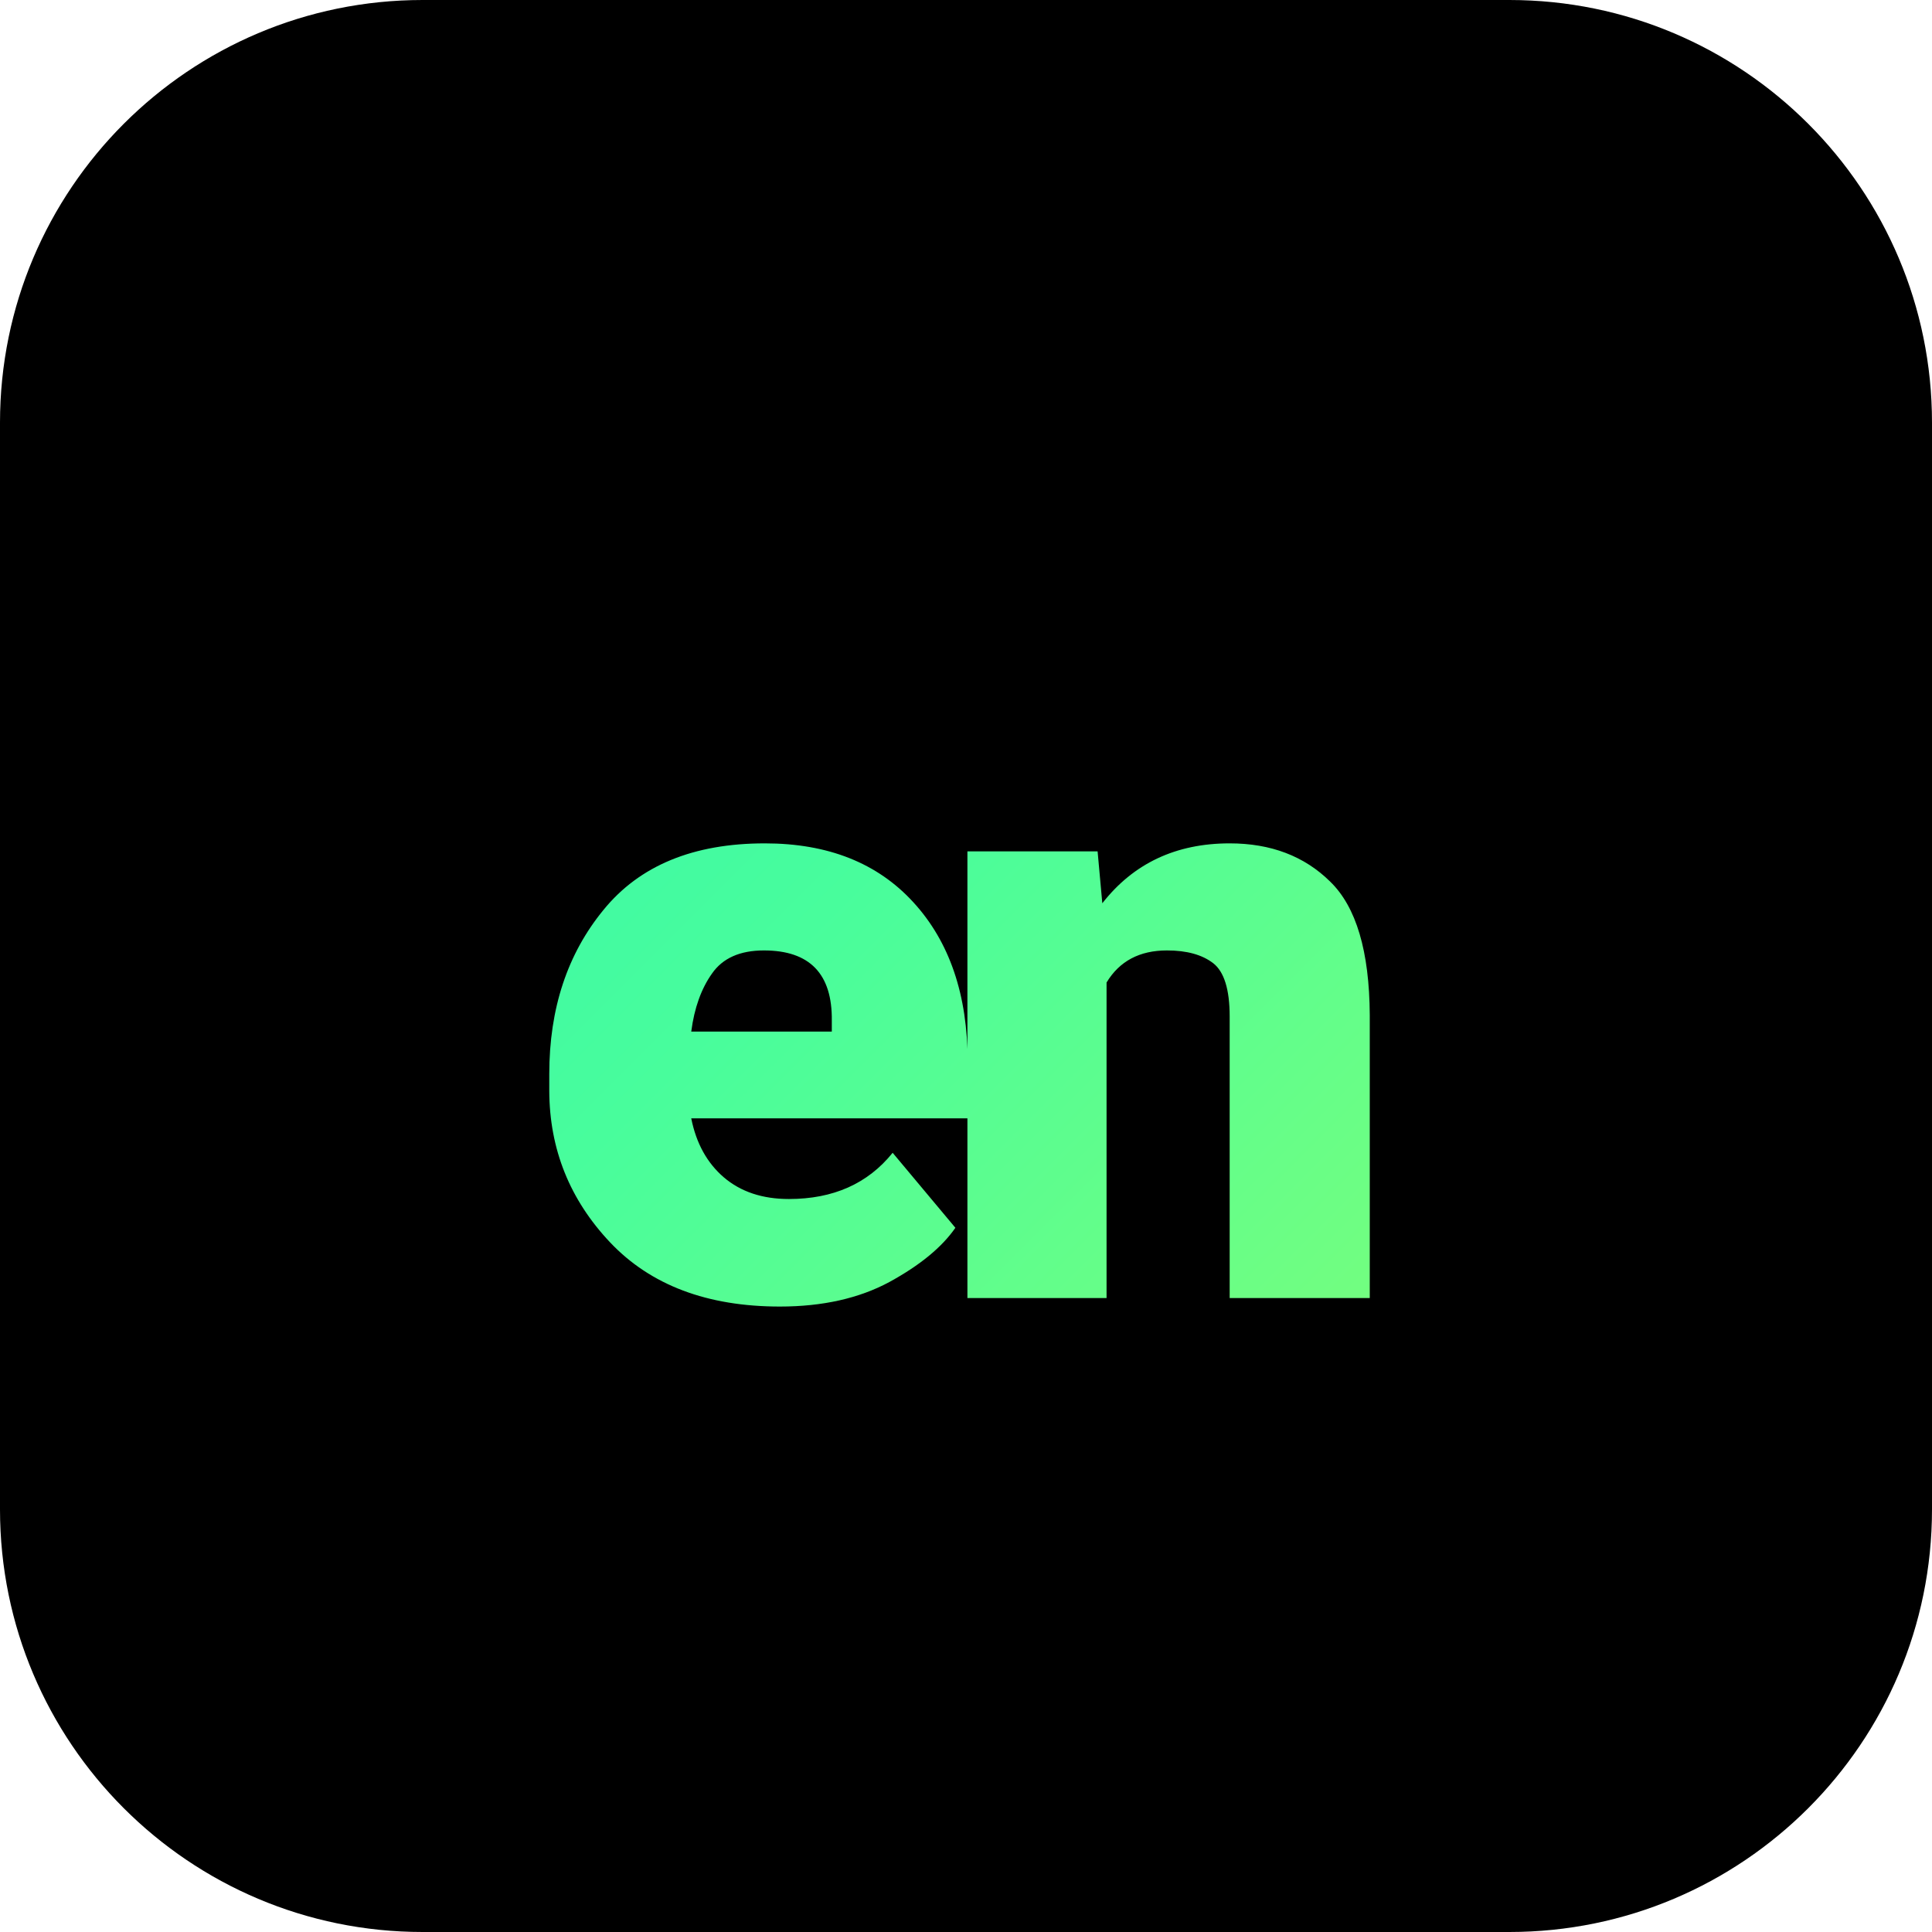
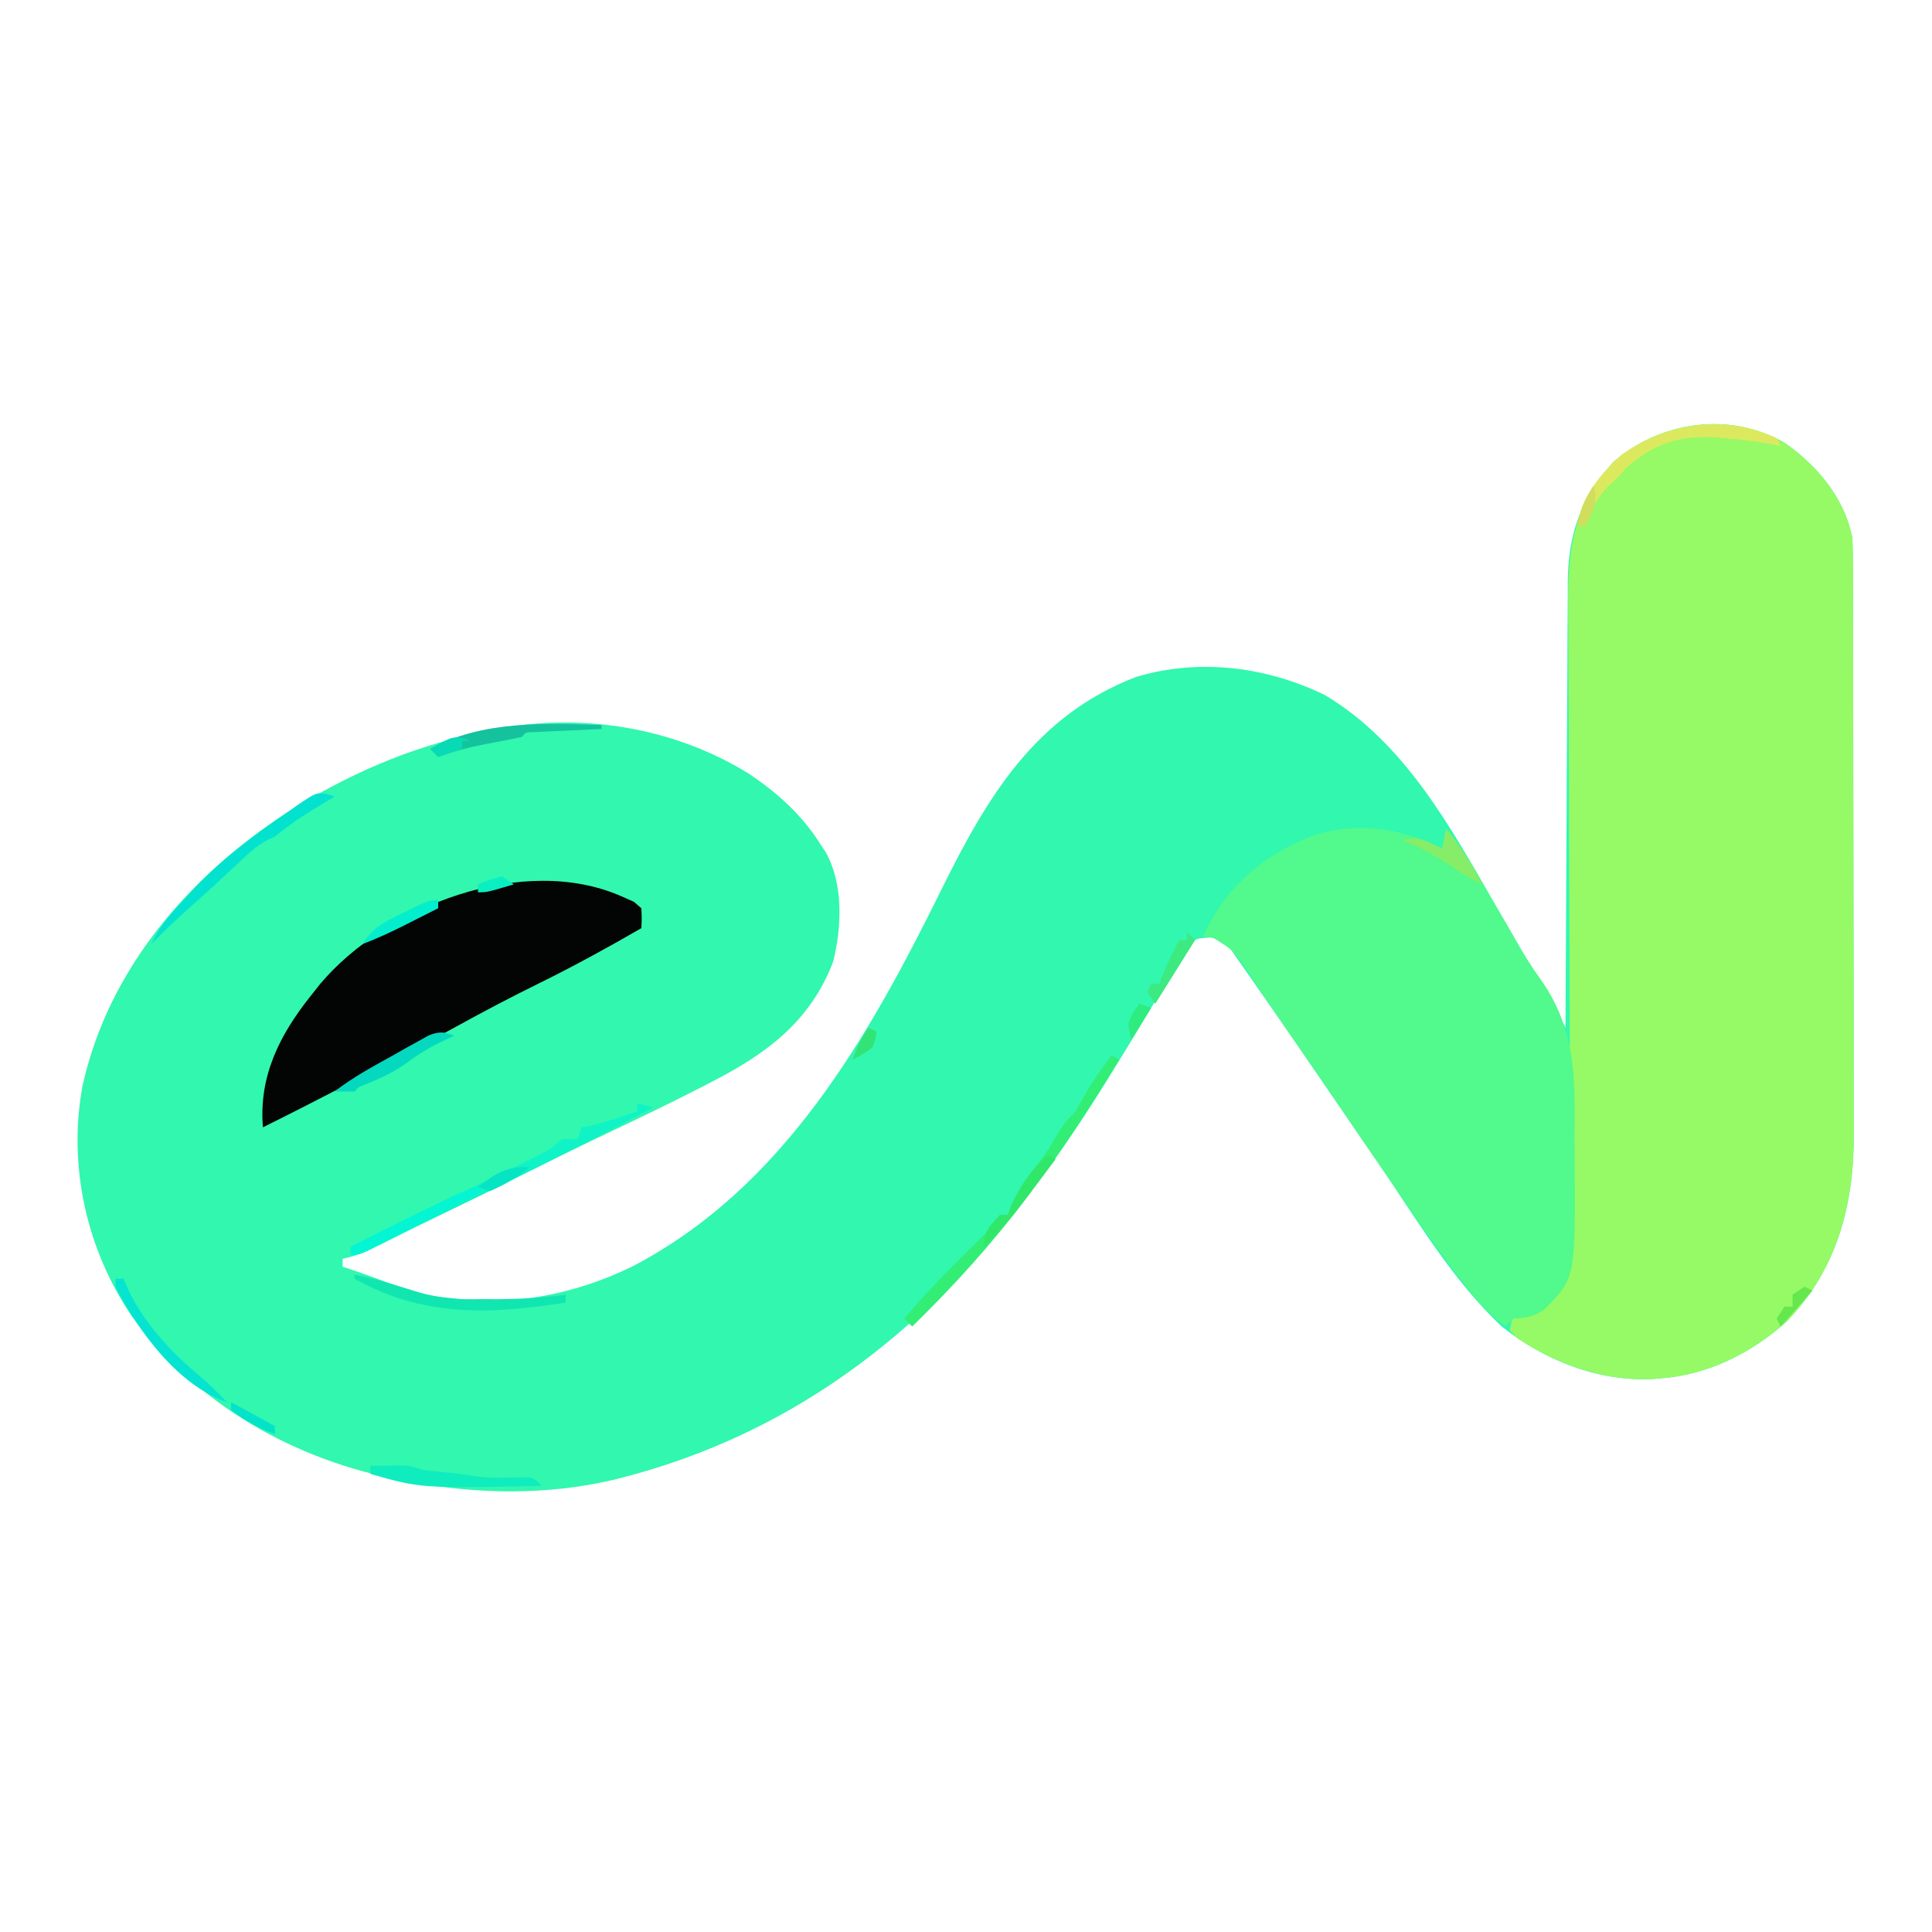
- <svg xmlns="http://www.w3.org/2000/svg" width="64" height="64" viewBox="0 0 64 64" role="img" aria-label="Easy Nivesh">
-   <defs>
-     <linearGradient id="enGrad" x1="0" y1="0" x2="64" y2="64" gradientUnits="userSpaceOnUse">
-       <stop offset="0" stop-color="#1EE9C5" />
-       <stop offset="0.45" stop-color="#48FD9C" />
-       <stop offset="1" stop-color="#A8FF5C" />
-     </linearGradient>
-   </defs>
-   <rect width="64" height="64" rx="14" fill="#000000" />
-   <text x="32" y="43" text-anchor="middle" font-family="ui-sans-serif, system-ui, -apple-system, BlinkMacSystemFont, Segoe UI, Roboto, Helvetica, Arial, sans-serif" font-weight="800" font-size="28" letter-spacing="-1.8" fill="url(#enGrad)">en</text>
+ <svg xmlns="http://www.w3.org/2000/svg" width="128" height="128" viewBox="74 63 485 485" role="img" aria-label="Easy Nivesh">
+   <path d="M0 0 C8.16 5.77 14.81 13.73 16.82 23.71 C16.91 25.91 16.95 28.1 16.96 30.3 C16.96 31.29 16.96 31.29 16.97 32.3 C16.97 34.51 16.98 36.73 16.98 38.94 C16.98 40.52 16.99 42.11 16.99 43.7 C17.01 48.01 17.01 52.32 17.02 56.64 C17.02 59.33 17.02 62.03 17.03 64.73 C17.04 73.18 17.05 81.63 17.06 90.08 C17.06 99.81 17.08 109.55 17.11 119.29 C17.13 126.82 17.14 134.36 17.14 141.89 C17.14 146.39 17.15 150.88 17.16 155.38 C17.18 159.61 17.18 163.85 17.17 168.08 C17.17 169.63 17.18 171.18 17.19 172.72 C17.3 190.85 13.18 207.19 0.26 220.53 C-8.48 228.33 -19.38 233.85 -31.18 234.71 C-32.23 234.81 -32.23 234.81 -33.3 234.9 C-46.96 235.6 -60.63 230.17 -71.18 221.71 C-83.58 210.12 -92.66 194.61 -102.18 180.71 C-103.08 179.41 -103.08 179.41 -103.99 178.08 C-107.24 173.35 -110.47 168.61 -113.71 163.88 C-120.35 154.14 -127.05 144.44 -133.81 134.77 C-134.43 133.89 -135.04 133.01 -135.68 132.1 C-136.25 131.28 -136.82 130.46 -137.41 129.62 C-137.92 128.89 -138.43 128.16 -138.96 127.41 C-140.86 124.77 -140.86 124.77 -144.33 124.04 C-148.13 124.31 -148.13 124.31 -149.86 126.44 C-151.64 129.03 -153.24 131.68 -154.81 134.4 C-155.41 135.39 -156.01 136.38 -156.63 137.4 C-157.88 139.47 -159.12 141.55 -160.35 143.63 C-163.14 148.32 -166 152.95 -168.87 157.59 C-169.41 158.45 -169.94 159.32 -170.49 160.22 C-200.42 208.56 -237.75 246.43 -294.45 260.26 C-311.08 264.11 -328.45 263.82 -345.18 260.71 C-345.84 260.59 -346.49 260.47 -347.16 260.35 C-374.17 255.3 -398.43 241.54 -414.96 219.33 C-426.44 202.52 -431.21 181.35 -427.46 161.28 C-421 132.09 -400.83 108.71 -376.18 92.71 C-361.11 83.25 -345.61 76.38 -328.18 72.71 C-327.41 72.53 -326.63 72.36 -325.84 72.17 C-303.65 67.31 -279.58 70.94 -260.24 82.91 C-253.03 87.73 -246.82 93.31 -242.18 100.71 C-241.54 101.68 -241.54 101.68 -240.88 102.68 C-236.41 110.71 -236.87 121.4 -239.03 130.12 C-244.78 145.2 -255.9 153.34 -269.75 160.4 C-270.61 160.85 -271.48 161.3 -272.38 161.77 C-280.07 165.74 -287.88 169.45 -295.69 173.17 C-303.45 176.87 -311.17 180.64 -318.88 184.44 C-320.03 185 -321.18 185.57 -322.36 186.15 C-327.08 188.48 -331.79 190.8 -336.5 193.13 C-340 194.86 -343.5 196.59 -347.01 198.31 C-348.07 198.84 -349.14 199.37 -350.24 199.92 C-351.23 200.4 -352.21 200.89 -353.23 201.39 C-354.09 201.81 -354.96 202.24 -355.85 202.68 C-357.96 203.61 -359.92 204.24 -362.18 204.71 C-362.18 205.37 -362.18 206.03 -362.18 206.71 C-361.04 207.08 -361.04 207.08 -359.87 207.46 C-355.93 208.8 -352.05 210.24 -348.16 211.71 C-328.77 218.22 -307.67 215.54 -289.48 206.65 C-251.57 186.95 -230.12 149.06 -211.9 112.11 C-200.37 88.77 -188.31 68.4 -163 58.65 C-147.19 53.92 -130.3 56.03 -115.56 63.21 C-95.67 75.09 -84.14 96.11 -72.96 115.62 C-71 119.03 -69.04 122.42 -67.07 125.82 C-64.41 130.41 -61.75 135 -59.11 139.6 C-58.57 140.54 -58.02 141.48 -57.47 142.45 C-56.67 143.85 -55.9 145.27 -55.18 146.71 C-55.18 145.79 -55.18 145.79 -55.18 144.85 C-55.12 129.87 -55.04 114.88 -54.95 99.9 C-54.9 92.65 -54.86 85.41 -54.84 78.16 C-54.81 71.84 -54.78 65.52 -54.73 59.2 C-54.71 55.86 -54.69 52.52 -54.69 49.18 C-54.68 45.44 -54.65 41.69 -54.62 37.95 C-54.62 36.86 -54.62 35.76 -54.62 34.63 C-54.47 22.59 -51.31 13.73 -43.18 4.71 C-31.37 -5.58 -13.78 -8.13 0 0 Z " fill="#31F7AF" transform="translate(522.1836,174.2891)" />
+   <path d="M0 0 C8.16 5.77 14.81 13.73 16.82 23.71 C16.91 25.91 16.95 28.1 16.96 30.3 C16.96 30.96 16.96 31.62 16.97 32.3 C16.97 34.51 16.98 36.73 16.98 38.94 C16.98 40.52 16.99 42.11 16.99 43.7 C17.01 48.01 17.01 52.32 17.02 56.64 C17.02 59.33 17.02 62.03 17.03 64.73 C17.04 73.18 17.05 81.63 17.06 90.08 C17.06 99.81 17.08 109.55 17.11 119.29 C17.13 126.82 17.14 134.36 17.14 141.89 C17.14 146.39 17.15 150.88 17.16 155.38 C17.18 159.61 17.18 163.85 17.17 168.08 C17.17 169.63 17.18 171.18 17.19 172.72 C17.3 190.85 13.18 207.19 0.26 220.53 C-8.48 228.33 -19.38 233.85 -31.18 234.71 C-32.23 234.81 -32.23 234.81 -33.3 234.9 C-45.32 235.51 -57.25 231.26 -67.18 224.71 C-67.84 224.05 -68.5 223.39 -69.18 222.71 C-68.81 220.59 -68.81 220.59 -68.18 218.71 C-66.88 218.68 -66.88 218.68 -65.56 218.65 C-60.7 217.3 -58.69 215.01 -56.18 210.71 C-53.48 201.3 -53.93 191.32 -54 181.63 C-54.01 179.94 -54.01 178.25 -54.02 176.56 C-54.03 172.94 -54.04 169.32 -54.06 165.71 C-54.1 159.98 -54.11 154.26 -54.12 148.53 C-54.16 134.32 -54.21 120.11 -54.27 105.89 C-54.32 94.83 -54.36 83.77 -54.38 72.71 C-54.4 67.02 -54.42 61.34 -54.46 55.65 C-54.48 52.11 -54.48 48.57 -54.49 45.03 C-54.49 43.4 -54.5 41.76 -54.51 40.13 C-54.64 26 -52.97 15.57 -43.18 4.71 C-31.37 -5.58 -13.78 -8.13 0 0 Z " fill="#95FA65" transform="translate(522.1836,174.2891)" />
+   <path d="M0 0 C0.33 -1.65 0.66 -3.3 1 -5 C3.98 -1.43 6.42 2.21 8.76 6.23 C9.11 6.83 9.45 7.43 9.81 8.04 C10.92 9.94 12.02 11.85 13.12 13.75 C14.2 15.6 15.28 17.45 16.36 19.29 C17.09 20.56 17.82 21.83 18.54 23.1 C20.45 26.48 22.45 29.68 24.74 32.82 C33.58 45.39 33.43 57.39 33.25 72.38 C33.27 74.71 33.28 77.04 33.31 79.38 C33.44 107.78 33.44 107.78 25.88 115.55 C23.34 117.51 21.16 117.85 18 118 C17.34 118.66 16.68 119.32 16 120 C12.14 117.13 9.11 113.98 6.19 110.19 C5.73 109.59 5.26 109 4.79 108.39 C-2.52 98.87 -9.22 88.9 -16 79 C-16.6 78.13 -17.19 77.26 -17.81 76.37 C-21.05 71.64 -24.29 66.9 -27.52 62.16 C-30.7 57.51 -33.89 52.85 -37.1 48.21 C-39.3 45.04 -41.45 41.84 -43.59 38.63 C-44.83 36.79 -46.07 34.96 -47.31 33.12 C-48.17 31.81 -48.17 31.81 -49.05 30.47 C-52.41 25.53 -52.41 25.53 -57.42 22.43 C-58.27 22.29 -59.12 22.15 -60 22 C-54.31 9.78 -45.58 2.09 -33 -3 C-21.87 -6.96 -10.49 -5.25 0 0 Z " fill="#52F98C" transform="translate(436,276)" />
+   <path d="M0 0 C1.03 0.45 2.06 0.91 3.12 1.38 C3.74 1.91 4.36 2.45 5 3 C5.12 5.6 5.12 5.6 5 8 C-3.42 12.87 -11.9 17.52 -20.62 21.81 C-27.66 25.28 -34.57 28.9 -41.44 32.69 C-50.35 37.6 -59.34 42.34 -68.38 47 C-69 47.32 -69.62 47.64 -70.26 47.97 C-76.82 51.36 -83.39 54.72 -90 58 C-91.05 45.19 -85.85 34.86 -78 25 C-77.22 24.02 -76.45 23.03 -75.64 22.02 C-59.11 2.38 -24.58 -10.82 0 0 Z " fill="#020504" transform="translate(230,288)" />
+   <path d="M0 0 C0.66 0.33 1.32 0.66 2 1 C-4.98 12.27 -12.04 23.4 -20 34 C-20.43 34.58 -20.86 35.15 -21.31 35.74 C-30.03 47.29 -39.65 57.89 -50 68 C-50.66 67.34 -51.32 66.68 -52 66 C-47.13 60.27 -41.99 54.89 -36.62 49.62 C-35.2 48.22 -33.77 46.82 -32.35 45.41 C-31.73 44.81 -31.11 44.2 -30.47 43.57 C-28.91 42.05 -28.91 42.05 -28 40 C-27.34 40 -26.68 40 -26 40 C-25.75 39.3 -25.5 38.6 -25.25 37.88 C-23.41 33.65 -20.91 30.11 -18 26.56 C-16.4 24.51 -15.18 22.64 -13.94 20.38 C-12.34 17.59 -11.18 16.18 -9 14 C-8.03 12.31 -7.06 10.62 -6.12 8.92 C-4.29 5.79 -2.14 2.92 0 0 Z " fill="#32EE75" transform="translate(353,328)" />
+   <path d="M0 0 C1.32 0.33 2.64 0.66 4 1 C-14.48 10.84 -33.15 20.24 -52.06 29.21 C-53.4 29.84 -53.4 29.84 -54.77 30.49 C-55.63 30.9 -56.49 31.31 -57.38 31.73 C-60.95 33.46 -64.47 35.27 -68 37.09 C-70 38 -70 38 -72 38 C-72 37.34 -72 36.68 -72 36 C-63.55 31.72 -55.07 27.53 -46.5 23.5 C-40.29 20.57 -34.09 17.61 -27.94 14.56 C-27.26 14.23 -26.59 13.9 -25.9 13.56 C-23.24 12.24 -21.11 11.11 -19 9 C-17.68 9 -16.36 9 -15 9 C-14.67 8.01 -14.34 7.02 -14 6 C-13.36 5.9 -12.72 5.79 -12.06 5.69 C-7.94 4.76 -3.99 3.38 0 2 C0 1.34 0 0.68 0 0 Z " fill="#10F3C7" transform="translate(234,340)" />
+   <path d="M0 0 C0.5 0.99 0.5 0.99 1 2 C0.36 1.86 -0.28 1.71 -0.94 1.56 C-4.95 0.82 -8.93 0.33 -13 0 C-13.96 -0.08 -14.91 -0.16 -15.9 -0.24 C-24.82 -0.64 -31.12 1.55 -37.81 7.5 C-38.53 8.32 -39.26 9.15 -40 10 C-40.87 10.78 -41.73 11.57 -42.62 12.38 C-45.44 15.49 -46.55 18.1 -48 22 C-48.66 22 -49.32 22 -50 22 C-49.06 14.76 -44.17 8.78 -38.79 4.06 C-27.37 -3.94 -12.92 -6.02 0 0 Z " fill="#DCE95F" transform="translate(520,173)" />
+   <path d="M0 0 C0.59 0.2 1.18 0.4 1.79 0.61 C1.13 1 0.47 1.38 -0.22 1.78 C-4.81 4.49 -9.09 7.21 -13.21 10.61 C-13.79 10.87 -14.38 11.13 -14.99 11.4 C-18.01 13.05 -20.35 15.32 -22.83 17.67 C-23.9 18.67 -24.96 19.66 -26.03 20.65 C-26.56 21.15 -27.09 21.65 -27.64 22.16 C-29.95 24.3 -32.3 26.39 -34.64 28.48 C-37.94 31.44 -41.13 34.43 -44.21 37.61 C-42.03 32.85 -38.74 29.42 -35.21 25.61 C-34.5 24.83 -33.78 24.05 -33.05 23.25 C-26.14 16.01 -18.4 10.29 -10.21 4.61 C-9.35 4 -8.49 3.4 -7.61 2.77 C-2.78 -0.49 -2.78 -0.49 0 0 Z " fill="#03E2CF" transform="translate(156.207,262.3906)" />
+   <path d="M0 0 C3.96 0.71 7.72 1.79 11.56 3 C19.09 5.39 19.09 5.39 26.89 6.13 C27.83 6.13 28.76 6.14 29.73 6.14 C30.71 6.13 31.68 6.13 32.69 6.12 C33.64 6.13 34.6 6.13 35.58 6.14 C41.47 6.13 47.16 5.76 53 5 C53 5.66 53 6.32 53 7 C34.04 9.97 17.18 10.68 0 1 C0 0.67 0 0.34 0 0 Z " fill="#11E6B1" transform="translate(163,383)" />
+   <path d="M0 0 C1.6 -0.03 3.21 -0.05 4.81 -0.06 C5.71 -0.07 6.6 -0.09 7.52 -0.1 C10 0 10 0 13 1 C14.6 1.2 16.21 1.36 17.81 1.5 C20.55 1.75 23.17 2.03 25.88 2.56 C30.06 3.15 34.17 2.97 38.39 2.84 C41 3 41 3 43 5 C12.67 5.62 12.67 5.62 0 2 C0 1.34 0 0.68 0 0 Z " fill="#0FECBE" transform="translate(167,431)" />
+   <path d="M0 0 C0 0.33 0 0.66 0 1 C-0.86 1.04 -0.86 1.04 -1.73 1.08 C-4.3 1.19 -6.87 1.31 -9.44 1.44 C-10.34 1.48 -11.23 1.52 -12.16 1.56 C-13.01 1.6 -13.87 1.64 -14.75 1.68 C-15.54 1.72 -16.33 1.76 -17.14 1.79 C-19.01 1.81 -19.01 1.81 -20 3 C-23.06 3.66 -26.12 4.24 -29.19 4.81 C-33.26 5.58 -37.1 6.6 -41 8 C-41.66 7.34 -42.32 6.68 -43 6 C-29.83 -1.18 -14.56 -0.41 0 0 Z " fill="#15C29E" transform="translate(225,245)" />
+   <path d="M0 0 C0.66 0 1.32 0 2 0 C2.47 1.09 2.95 2.19 3.44 3.31 C7.62 11.65 14.07 18.58 21.2 24.5 C23.63 26.52 25.8 28.73 28 31 C15.77 26.87 5.66 13.15 0 2 C0 1.34 0 0.68 0 0 Z " fill="#05E4D1" transform="translate(103,384)" />
+   <path d="M0 0 C0.66 0.33 1.32 0.66 2 1 C-28.21 17 -28.21 17 -31 17 C-31 16.34 -31 15.68 -31 15 C-22.91 10.91 -14.8 6.85 -6.62 2.94 C-5.99 2.63 -5.35 2.32 -4.7 2 C-3.16 1.27 -1.58 0.63 0 0 Z " fill="#04F5D4" transform="translate(193,361)" />
+   <path d="M0 0 C-1.18 0.56 -2.35 1.11 -3.56 1.69 C-6.4 3.09 -8.92 4.59 -11.44 6.5 C-14.79 9.01 -18.32 10.61 -22.18 12.2 C-23.98 12.86 -23.98 12.86 -25 14 C-26.67 14.04 -28.33 14.04 -30 14 C-25.32 10.35 -20.18 7.62 -15 4.75 C-14 4.18 -13 3.62 -11.98 3.03 C-10.53 2.23 -10.53 2.23 -9.06 1.42 C-8.19 0.93 -7.31 0.44 -6.41 -0.06 C-3.73 -1.11 -2.64 -1.02 0 0 Z " fill="#04D9C0" transform="translate(188,323)" />
+   <path d="M0 0 C3.74 4.3 6.34 9 9 14 C6.02 12.59 3.39 10.95 0.69 9.06 C-3.1 6.5 -6.74 4.63 -11 3 C-6.82 1.61 -4.87 3.18 -1 5 C-0.67 3.35 -0.34 1.7 0 0 Z " fill="#85ED67" transform="translate(437,271)" />
+   <path d="M0 0 C0.66 0.33 1.32 0.66 2 1 C-0.06 3.73 -2.12 6.46 -4.19 9.19 C-4.77 9.96 -5.34 10.73 -5.94 11.52 C-9.07 15.64 -12.22 19.45 -16 23 C-16 19.07 -14.61 17.84 -12 15 C-11.34 15 -10.68 15 -10 15 C-9.75 14.3 -9.5 13.6 -9.25 12.88 C-7.04 7.79 -4.05 3.76 0 0 Z " fill="#31E769" transform="translate(337,353)" />
+   <path d="M0 0 C0.66 0.66 1.32 1.32 2 2 C-1.3 7.28 -4.6 12.56 -8 18 C-8.66 17.01 -9.32 16.02 -10 15 C-9.67 14.34 -9.34 13.68 -9 13 C-8.34 13 -7.68 13 -7 13 C-6.73 12.3 -6.46 11.6 -6.19 10.88 C-4.93 7.84 -3.5 4.93 -2 2 C-1.34 2 -0.68 2 0 2 C0 1.34 0 0.68 0 0 Z " fill="#3CEA80" transform="translate(372,297)" />
+   <path d="M0 0 C0 0.66 0 1.32 0 2 C-2.23 3.13 -4.46 4.25 -6.69 5.38 C-7.31 5.69 -7.94 6.01 -8.58 6.34 C-12 8.05 -15.42 9.64 -19 11 C-16.54 6.9 -13.12 5.23 -8.94 3.25 C-8.3 2.93 -7.66 2.62 -7.01 2.29 C-2.3 0 -2.3 0 0 0 Z " fill="#03EECC" transform="translate(184,289)" />
+   <path d="M0 0 C-3.13 2.53 -6.3 4.42 -10 6 C-10.99 5.67 -11.98 5.34 -13 5 C-8.62 1.56 -5.69 -0.32 0 0 Z " fill="#06E5C3" transform="translate(207,356)" />
+   <path d="M0 0 C3.63 1.98 7.26 3.96 11 6 C11 6.66 11 7.32 11 8 C6.89 6.55 3.5 4.6 0 2 C0 1.34 0 0.68 0 0 Z " fill="#03E3C9" transform="translate(132,415)" />
+   <path d="M0 0 C0.66 0.33 1.32 0.66 2 1 C-0.64 3.97 -3.28 6.94 -6 10 C-6.33 9.34 -6.66 8.68 -7 8 C-6.34 7.01 -5.68 6.02 -5 5 C-4.34 5 -3.68 5 -3 5 C-3 4.01 -3 3.02 -3 2 C-2.01 1.34 -1.02 0.68 0 0 Z " fill="#65E74E" transform="translate(527,386)" />
+   <path d="M0 0 C0.54 0.23 1.07 0.45 1.62 0.69 C0.97 0.69 0.31 0.69 -0.38 0.69 C-0.38 1.35 -0.38 2.01 -0.38 2.69 C-2.35 3.35 -4.34 4.01 -6.38 4.69 C-7.03 4.03 -7.69 3.37 -8.38 2.69 C-2.96 -0.39 -2.96 -0.39 0 0 Z " fill="#09DAB6" transform="translate(190.375,248.3125)" />
+   <path d="M0 0 C1.39 4.18 -0.18 6.13 -2 10 C-2.66 10 -3.32 10 -4 10 C-3.43 6.04 -2.19 3.33 0 0 Z " fill="#D0DD5D" transform="translate(474,185)" />
+   <path d="M0 0 C0.66 0.33 1.32 0.66 2 1 C1.81 2.81 1.81 2.81 1 5 C-1.56 6.75 -1.56 6.75 -4 8 C-2.88 5.03 -1.78 2.67 0 0 Z " fill="#32E476" transform="translate(292,321)" />
+   <path d="M0 0 C0.99 0.33 1.98 0.66 3 1 C1.35 3.64 -0.3 6.28 -2 9 C-3 5 -3 5 -1.56 2.25 C-1.05 1.51 -0.53 0.76 0 0 Z " fill="#2FEC80" transform="translate(360,315)" />
+   <path d="M0 0 C0.99 0.66 1.98 1.32 3 2 C-3.75 4 -3.75 4 -6 4 C-6 3.34 -6 2.68 -6 2 C-3.19 0.88 -3.19 0.88 0 0 Z " fill="#0AEFC1" transform="translate(200,283)" />
</svg>
